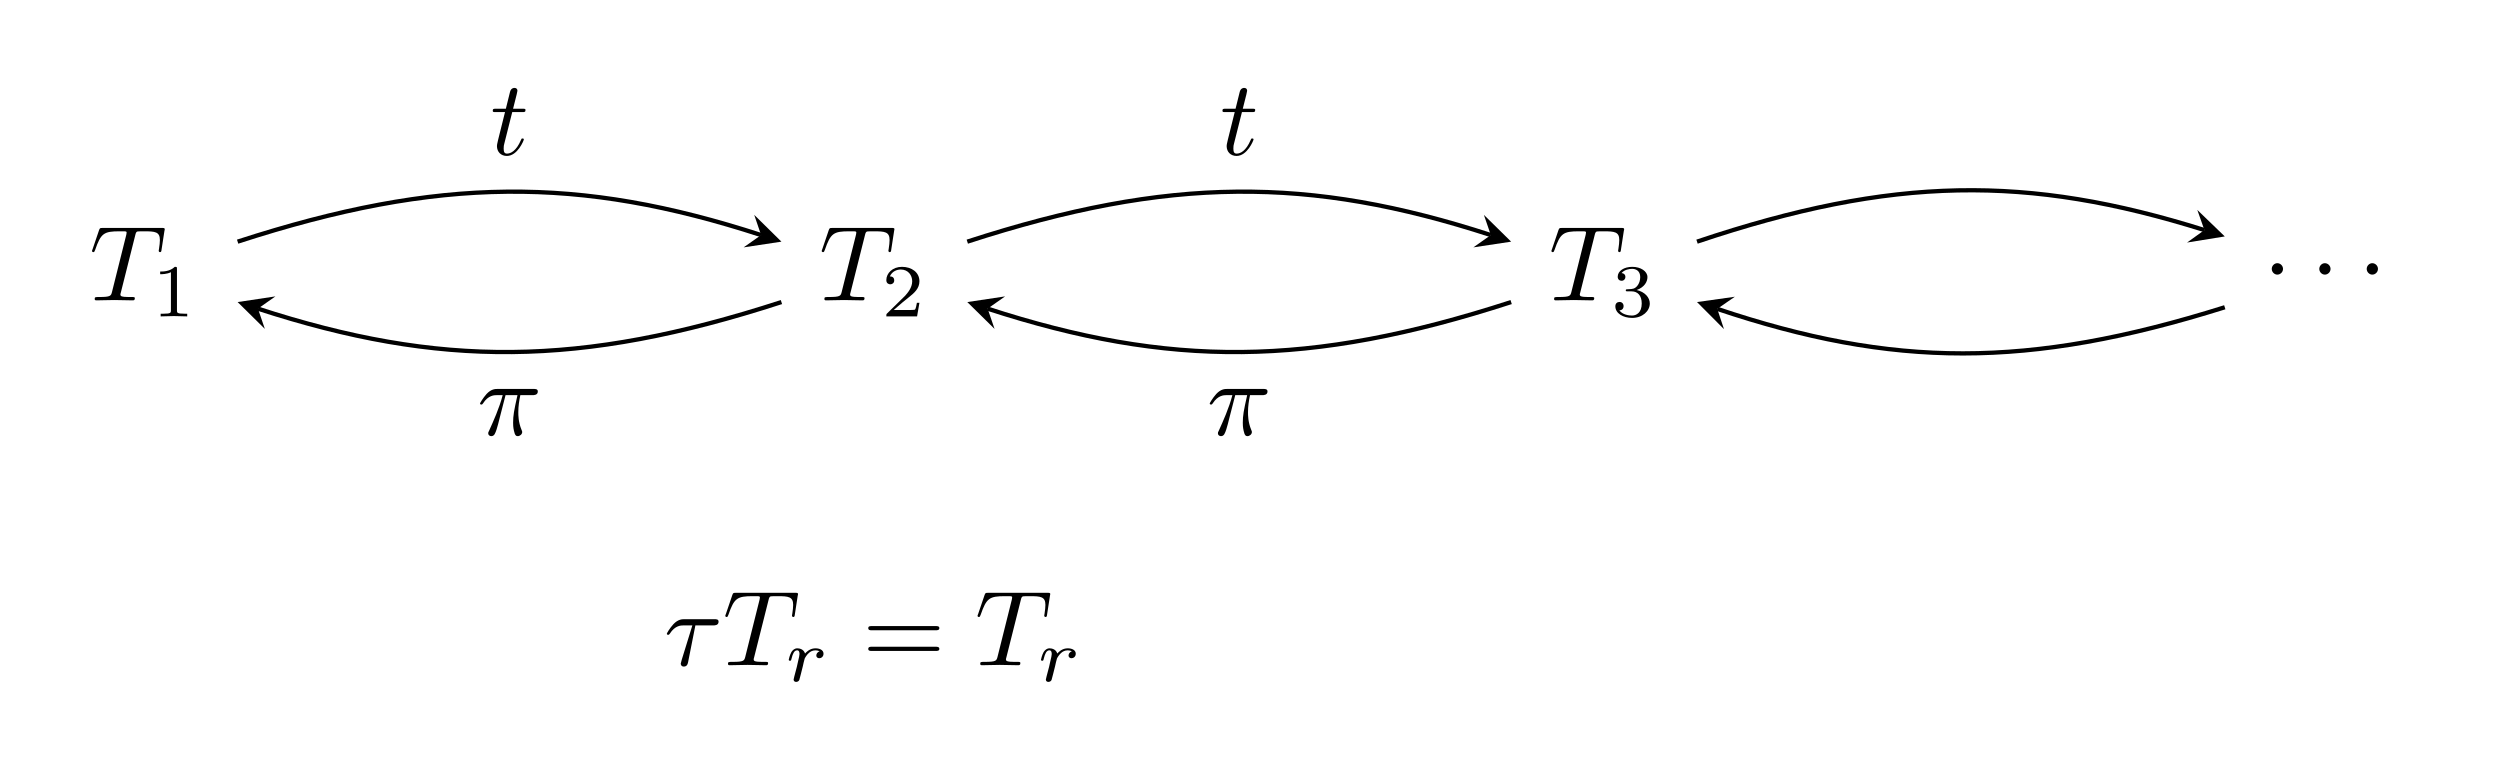
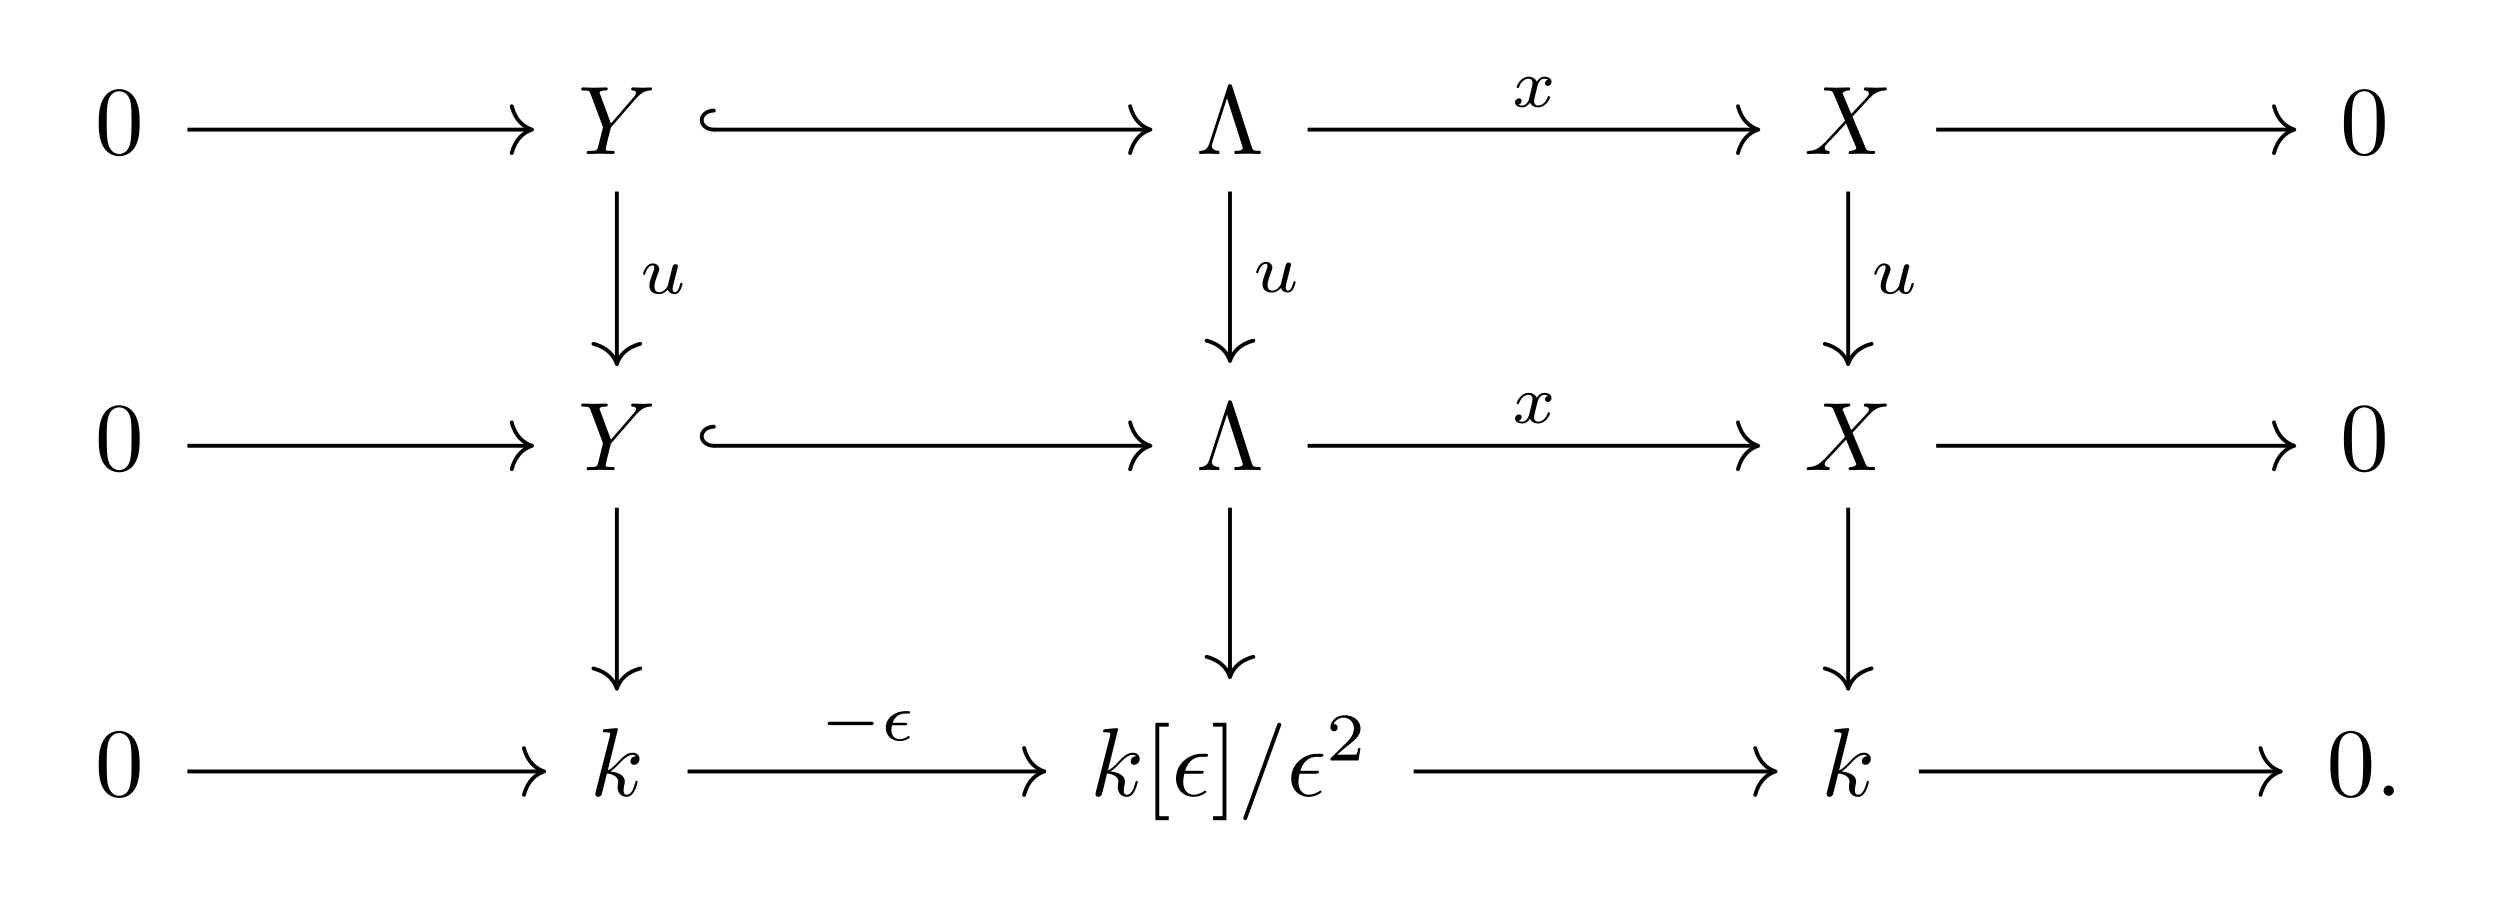
- <svg xmlns="http://www.w3.org/2000/svg" xmlns:xlink="http://www.w3.org/1999/xlink" width="232.485" height="71.816" viewBox="0 0 232.485 71.816">
+ <svg xmlns="http://www.w3.org/2000/svg" xmlns:xlink="http://www.w3.org/1999/xlink" width="254.705" height="92.571" viewBox="0 0 254.705 92.571">
  <defs>
    <g>
      <g id="glyph-0-0">
-         <path d="M 6.703 -4.719 L 6.969 -6.453 C 6.984 -6.484 7 -6.594 7 -6.625 C 7 -6.734 6.891 -6.734 6.734 -6.734 L 1.219 -6.734 C 0.969 -6.734 0.969 -6.719 0.891 -6.531 L 0.297 -4.781 C 0.281 -4.766 0.234 -4.594 0.234 -4.594 C 0.234 -4.547 0.281 -4.484 0.359 -4.484 C 0.453 -4.484 0.469 -4.547 0.531 -4.703 C 1.062 -6.234 1.328 -6.422 2.797 -6.422 L 3.188 -6.422 C 3.453 -6.422 3.453 -6.375 3.453 -6.297 C 3.453 -6.234 3.422 -6.125 3.422 -6.094 L 2.094 -0.781 C 2 -0.422 1.969 -0.312 0.906 -0.312 C 0.547 -0.312 0.484 -0.312 0.484 -0.125 C 0.484 0 0.594 0 0.656 0 C 0.922 0 1.203 -0.016 1.469 -0.016 L 2.312 -0.031 L 3.141 -0.016 C 3.422 -0.016 3.734 0 4 0 C 4.109 0 4.219 0 4.219 -0.203 C 4.219 -0.312 4.141 -0.312 3.891 -0.312 C 3.641 -0.312 3.516 -0.312 3.25 -0.328 C 2.969 -0.359 2.875 -0.391 2.875 -0.547 C 2.875 -0.547 2.875 -0.609 2.922 -0.75 L 4.25 -6.031 C 4.312 -6.312 4.359 -6.375 4.469 -6.406 C 4.562 -6.422 4.891 -6.422 5.094 -6.422 C 6.109 -6.422 6.547 -6.375 6.547 -5.609 C 6.547 -5.453 6.516 -5.062 6.469 -4.812 C 6.453 -4.766 6.438 -4.656 6.438 -4.625 C 6.438 -4.562 6.469 -4.484 6.562 -4.484 C 6.672 -4.484 6.688 -4.578 6.703 -4.719 Z M 6.703 -4.719 " />
+         <path d="M 4.562 -3.172 C 4.562 -3.969 4.516 -4.766 4.172 -5.5 C 3.703 -6.453 2.891 -6.609 2.484 -6.609 C 1.891 -6.609 1.156 -6.344 0.75 -5.422 C 0.438 -4.75 0.391 -3.969 0.391 -3.172 C 0.391 -2.438 0.422 -1.531 0.828 -0.781 C 1.266 0.016 1.984 0.219 2.469 0.219 C 3 0.219 3.766 0.016 4.203 -0.938 C 4.516 -1.625 4.562 -2.391 4.562 -3.172 Z M 3.734 -3.297 C 3.734 -2.547 3.734 -1.875 3.625 -1.234 C 3.484 -0.297 2.922 0 2.469 0 C 2.078 0 1.5 -0.25 1.312 -1.203 C 1.203 -1.797 1.203 -2.703 1.203 -3.297 C 1.203 -3.922 1.203 -4.578 1.297 -5.125 C 1.484 -6.297 2.219 -6.391 2.469 -6.391 C 2.797 -6.391 3.453 -6.219 3.641 -5.234 C 3.734 -4.672 3.734 -3.922 3.734 -3.297 Z M 3.734 -3.297 " />
      </g>
      <g id="glyph-0-1">
-         <path d="M 3.125 -1.422 C 3.125 -1.516 3.047 -1.516 3 -1.516 C 2.906 -1.516 2.906 -1.484 2.859 -1.375 C 2.422 -0.344 1.891 -0.109 1.562 -0.109 C 1.344 -0.109 1.25 -0.234 1.25 -0.562 C 1.25 -0.812 1.266 -0.875 1.312 -1.047 L 2.047 -3.969 L 2.984 -3.969 C 3.188 -3.969 3.281 -3.969 3.281 -4.172 C 3.281 -4.281 3.188 -4.281 3 -4.281 L 2.125 -4.281 C 2.484 -5.688 2.531 -5.891 2.531 -5.953 C 2.531 -6.125 2.422 -6.219 2.25 -6.219 C 2.219 -6.219 1.938 -6.219 1.844 -5.859 L 1.453 -4.281 L 0.531 -4.281 C 0.328 -4.281 0.234 -4.281 0.234 -4.094 C 0.234 -3.969 0.312 -3.969 0.5 -3.969 L 1.375 -3.969 C 0.672 -1.156 0.625 -0.984 0.625 -0.812 C 0.625 -0.266 1 0.109 1.547 0.109 C 2.547 0.109 3.125 -1.344 3.125 -1.422 Z M 3.125 -1.422 " />
+         <path d="M 6.562 0 L 6.562 -0.312 C 5.797 -0.312 5.781 -0.359 5.656 -0.734 L 3.672 -6.891 C 3.609 -7.078 3.547 -7.109 3.438 -7.109 C 3.281 -7.109 3.266 -7.062 3.219 -6.891 L 1.312 -0.984 C 1.203 -0.688 1.016 -0.312 0.312 -0.312 L 0.312 0 L 1.234 -0.031 L 2.359 0 L 2.359 -0.312 C 1.828 -0.312 1.594 -0.578 1.594 -0.828 C 1.594 -0.875 1.594 -0.906 1.641 -1.047 L 3.141 -5.672 L 4.703 -0.781 C 4.75 -0.641 4.75 -0.609 4.75 -0.609 C 4.75 -0.312 4.172 -0.312 3.906 -0.312 L 3.906 0 C 4.25 -0.031 4.953 -0.031 5.344 -0.031 Z M 6.562 0 " />
      </g>
      <g id="glyph-0-2">
-         <path d="M 5.641 -4.047 C 5.641 -4.281 5.422 -4.281 5.234 -4.281 L 1.906 -4.281 C 1.688 -4.281 1.312 -4.281 0.875 -3.812 C 0.531 -3.422 0.266 -2.969 0.266 -2.922 C 0.266 -2.922 0.266 -2.828 0.391 -2.828 C 0.469 -2.828 0.484 -2.859 0.547 -2.938 C 1.031 -3.703 1.609 -3.703 1.812 -3.703 L 2.375 -3.703 C 2.062 -2.5 1.516 -1.297 1.109 -0.391 C 1.031 -0.25 1.031 -0.234 1.031 -0.156 C 1.031 0.031 1.188 0.109 1.312 0.109 C 1.609 0.109 1.688 -0.172 1.812 -0.531 C 1.953 -1 1.953 -1.016 2.078 -1.516 L 2.641 -3.703 L 3.75 -3.703 C 3.422 -2.234 3.344 -1.812 3.344 -1.141 C 3.344 -1 3.344 -0.719 3.422 -0.391 C 3.516 0.047 3.625 0.109 3.781 0.109 C 3.969 0.109 4.188 -0.062 4.188 -0.266 C 4.188 -0.328 4.188 -0.344 4.125 -0.484 C 3.828 -1.203 3.828 -1.844 3.828 -2.125 C 3.828 -2.656 3.906 -3.188 4.016 -3.703 L 5.141 -3.703 C 5.281 -3.703 5.641 -3.703 5.641 -4.047 Z M 5.641 -4.047 " />
+         <path d="M 2.531 2.484 L 2.531 2.078 L 1.562 2.078 L 1.562 -7.047 L 2.531 -7.047 L 2.531 -7.438 L 1.172 -7.438 L 1.172 2.484 Z M 2.531 2.484 " />
      </g>
      <g id="glyph-0-3">
-         <path d="M 5.078 -4.047 C 5.078 -4.281 4.875 -4.281 4.688 -4.281 L 1.891 -4.281 C 1.703 -4.281 1.312 -4.281 0.875 -3.812 C 0.547 -3.453 0.266 -2.984 0.266 -2.922 C 0.266 -2.922 0.266 -2.828 0.391 -2.828 C 0.469 -2.828 0.484 -2.859 0.547 -2.938 C 1.031 -3.703 1.594 -3.703 1.812 -3.703 L 2.641 -3.703 L 1.656 -0.516 C 1.625 -0.391 1.562 -0.188 1.562 -0.156 C 1.562 -0.047 1.625 0.125 1.844 0.125 C 2.172 0.125 2.219 -0.156 2.25 -0.312 L 2.922 -3.703 L 4.594 -3.703 C 4.719 -3.703 5.078 -3.703 5.078 -4.047 Z M 5.078 -4.047 " />
+         <path d="M 1.578 2.484 L 1.578 -7.438 L 0.219 -7.438 L 0.219 -7.047 L 1.188 -7.047 L 1.188 2.078 L 0.219 2.078 L 0.219 2.484 Z M 1.578 2.484 " />
      </g>
      <g id="glyph-1-0">
-         <path d="M 3.281 0 L 3.281 -0.25 L 3.031 -0.25 C 2.328 -0.25 2.328 -0.344 2.328 -0.562 L 2.328 -4.422 C 2.328 -4.609 2.312 -4.609 2.125 -4.609 C 1.672 -4.172 1.047 -4.172 0.766 -4.172 L 0.766 -3.922 C 0.922 -3.922 1.391 -3.922 1.766 -4.109 L 1.766 -0.562 C 1.766 -0.344 1.766 -0.25 1.078 -0.25 L 0.812 -0.25 L 0.812 0 L 2.047 -0.031 Z M 3.281 0 " />
+         <path d="M 7.562 -6.656 C 7.562 -6.734 7.516 -6.781 7.438 -6.781 C 7.172 -6.781 6.891 -6.75 6.625 -6.75 C 6.297 -6.75 5.938 -6.781 5.625 -6.781 C 5.562 -6.781 5.438 -6.781 5.438 -6.594 C 5.438 -6.484 5.531 -6.469 5.594 -6.469 C 5.656 -6.469 5.938 -6.453 5.938 -6.234 C 5.938 -6.078 5.719 -5.812 5.672 -5.766 L 3.375 -3.109 L 2.281 -6.062 C 2.219 -6.203 2.219 -6.234 2.219 -6.234 C 2.219 -6.469 2.703 -6.469 2.812 -6.469 C 2.953 -6.469 3.047 -6.469 3.047 -6.672 C 3.047 -6.781 2.922 -6.781 2.891 -6.781 L 1.641 -6.75 C 1.406 -6.75 0.781 -6.781 0.531 -6.781 C 0.469 -6.781 0.344 -6.781 0.344 -6.578 C 0.344 -6.469 0.453 -6.469 0.578 -6.469 C 1.172 -6.469 1.203 -6.375 1.297 -6.125 L 2.516 -2.875 C 2.531 -2.844 2.562 -2.734 2.562 -2.703 C 2.562 -2.672 2.156 -1.078 2.109 -0.891 C 1.984 -0.344 1.969 -0.312 1.188 -0.312 C 0.984 -0.312 0.906 -0.312 0.906 -0.109 C 0.906 0 1.047 0 1.047 0 L 2.297 -0.031 L 3.578 0 C 3.641 0 3.766 0 3.766 -0.203 C 3.766 -0.312 3.672 -0.312 3.484 -0.312 C 3.484 -0.312 3.281 -0.312 3.109 -0.328 C 2.891 -0.344 2.844 -0.359 2.844 -0.484 C 2.844 -0.562 2.922 -0.906 2.969 -1.109 L 3.328 -2.516 C 3.375 -2.703 3.391 -2.734 3.469 -2.812 L 5.922 -5.641 L 6.062 -5.781 C 6.359 -6.078 6.688 -6.422 7.359 -6.469 C 7.469 -6.484 7.562 -6.484 7.562 -6.656 Z M 7.562 -6.656 " />
      </g>
      <g id="glyph-1-1">
-         <path d="M 3.516 -1.266 L 3.281 -1.266 C 3.25 -1.109 3.188 -0.703 3.094 -0.625 C 3.031 -0.594 2.5 -0.594 2.406 -0.594 L 1.125 -0.594 C 1.859 -1.234 2.094 -1.438 2.516 -1.766 C 3.031 -2.172 3.516 -2.594 3.516 -3.266 C 3.516 -4.109 2.781 -4.609 1.891 -4.609 C 1.016 -4.609 0.438 -4.016 0.438 -3.375 C 0.438 -3.016 0.734 -2.984 0.812 -2.984 C 0.969 -2.984 1.172 -3.094 1.172 -3.344 C 1.172 -3.484 1.125 -3.719 0.766 -3.719 C 0.984 -4.219 1.453 -4.359 1.781 -4.359 C 2.469 -4.359 2.844 -3.828 2.844 -3.266 C 2.844 -2.656 2.406 -2.172 2.188 -1.922 L 0.5 -0.266 C 0.438 -0.203 0.438 -0.188 0.438 0 L 3.297 0 Z M 3.516 -1.266 " />
+         <path d="M 7.25 -0.188 C 7.25 -0.312 7.141 -0.312 7.062 -0.312 C 6.406 -0.312 6.375 -0.344 6.219 -0.75 L 4.938 -3.812 C 5.609 -4.5 6.641 -5.688 6.969 -5.969 C 7.25 -6.203 7.625 -6.438 8.219 -6.469 C 8.359 -6.484 8.438 -6.484 8.438 -6.672 C 8.438 -6.672 8.438 -6.781 8.312 -6.781 C 8.016 -6.781 7.688 -6.75 7.375 -6.75 C 7.016 -6.75 6.641 -6.781 6.281 -6.781 C 6.219 -6.781 6.094 -6.781 6.094 -6.578 C 6.094 -6.516 6.141 -6.484 6.219 -6.469 C 6.297 -6.453 6.609 -6.438 6.609 -6.156 C 6.609 -6.016 6.5 -5.891 6.422 -5.797 L 4.812 -4.078 L 3.984 -6.047 L 3.922 -6.188 C 3.922 -6.234 4.094 -6.422 4.516 -6.469 C 4.609 -6.484 4.719 -6.484 4.719 -6.656 C 4.719 -6.781 4.594 -6.781 4.562 -6.781 C 4.156 -6.781 3.734 -6.75 3.312 -6.75 C 3.062 -6.75 2.453 -6.781 2.203 -6.781 C 2.141 -6.781 2.031 -6.781 2.031 -6.578 C 2.031 -6.469 2.125 -6.469 2.25 -6.469 C 2.844 -6.469 2.906 -6.375 3 -6.156 L 4.172 -3.391 L 2.078 -1.125 C 2.016 -1.078 2 -1.078 1.938 -1.016 C 1.453 -0.5 0.984 -0.344 0.484 -0.312 C 0.359 -0.297 0.266 -0.297 0.266 -0.109 C 0.266 -0.109 0.266 0 0.391 0 C 0.688 0 1.016 -0.031 1.328 -0.031 C 1.703 -0.031 2.078 0 2.438 0 C 2.5 0 2.625 0 2.625 -0.203 C 2.625 -0.297 2.5 -0.312 2.5 -0.312 C 2.406 -0.312 2.109 -0.344 2.109 -0.609 C 2.109 -0.781 2.25 -0.938 2.375 -1.062 L 3.391 -2.141 L 4.281 -3.109 L 5.281 -0.734 L 5.328 -0.594 C 5.328 -0.516 5.141 -0.344 4.75 -0.312 C 4.641 -0.297 4.547 -0.281 4.547 -0.125 C 4.547 0 4.656 0 4.703 0 L 5.953 -0.031 C 6.203 -0.031 6.812 0 7.047 0 C 7.125 0 7.25 0 7.25 -0.188 Z M 7.25 -0.188 " />
      </g>
      <g id="glyph-1-2">
-         <path d="M 3.578 -1.203 C 3.578 -1.75 3.125 -2.281 2.359 -2.453 C 3.094 -2.719 3.359 -3.234 3.359 -3.656 C 3.359 -4.203 2.719 -4.609 1.953 -4.609 C 1.188 -4.609 0.594 -4.234 0.594 -3.688 C 0.594 -3.453 0.75 -3.312 0.953 -3.312 C 1.172 -3.312 1.312 -3.484 1.312 -3.672 C 1.312 -3.875 1.172 -4.016 0.953 -4.031 C 1.203 -4.344 1.672 -4.422 1.938 -4.422 C 2.25 -4.422 2.688 -4.266 2.688 -3.656 C 2.688 -3.359 2.594 -3.047 2.406 -2.828 C 2.172 -2.562 1.984 -2.547 1.641 -2.531 C 1.453 -2.516 1.453 -2.516 1.406 -2.516 C 1.406 -2.516 1.344 -2.5 1.344 -2.422 C 1.344 -2.328 1.406 -2.328 1.516 -2.328 L 1.891 -2.328 C 2.438 -2.328 2.828 -1.953 2.828 -1.203 C 2.828 -0.344 2.328 -0.078 1.922 -0.078 C 1.641 -0.078 1.031 -0.156 0.75 -0.562 C 1.078 -0.578 1.141 -0.812 1.141 -0.953 C 1.141 -1.188 0.984 -1.344 0.766 -1.344 C 0.562 -1.344 0.375 -1.219 0.375 -0.938 C 0.375 -0.281 1.094 0.141 1.938 0.141 C 2.906 0.141 3.578 -0.5 3.578 -1.203 Z M 3.578 -1.203 " />
+         <path d="M 4.859 -1.422 C 4.859 -1.516 4.766 -1.516 4.75 -1.516 C 4.641 -1.516 4.641 -1.484 4.609 -1.344 C 4.406 -0.609 4.172 -0.109 3.734 -0.109 C 3.547 -0.109 3.422 -0.219 3.422 -0.578 C 3.422 -0.75 3.469 -0.969 3.5 -1.125 C 3.547 -1.297 3.547 -1.344 3.547 -1.438 C 3.547 -2.078 2.922 -2.375 2.078 -2.484 C 2.375 -2.656 2.703 -2.969 2.922 -3.219 C 3.406 -3.734 3.859 -4.172 4.344 -4.172 C 4.406 -4.172 4.422 -4.172 4.438 -4.156 C 4.547 -4.141 4.562 -4.141 4.641 -4.078 C 4.656 -4.062 4.656 -4.062 4.688 -4.031 C 4.203 -4.016 4.125 -3.625 4.125 -3.5 C 4.125 -3.344 4.234 -3.156 4.5 -3.156 C 4.75 -3.156 5.047 -3.375 5.047 -3.766 C 5.047 -4.062 4.812 -4.391 4.359 -4.391 C 4.094 -4.391 3.625 -4.312 2.922 -3.516 C 2.578 -3.141 2.188 -2.734 1.812 -2.594 L 2.844 -6.781 C 2.844 -6.781 2.844 -6.891 2.719 -6.891 C 2.484 -6.891 1.766 -6.812 1.516 -6.781 C 1.422 -6.781 1.312 -6.766 1.312 -6.594 C 1.312 -6.469 1.406 -6.469 1.562 -6.469 C 2.031 -6.469 2.047 -6.406 2.047 -6.297 L 2.031 -6.109 L 0.578 -0.391 C 0.547 -0.25 0.547 -0.234 0.547 -0.172 C 0.547 0.062 0.75 0.109 0.828 0.109 C 0.969 0.109 1.109 0.016 1.172 -0.094 C 1.219 -0.188 1.672 -2.031 1.719 -2.266 C 2.062 -2.25 2.875 -2.078 2.875 -1.422 C 2.875 -1.359 2.875 -1.312 2.844 -1.219 C 2.828 -1.094 2.812 -0.984 2.812 -0.875 C 2.812 -0.281 3.203 0.109 3.719 0.109 C 4.016 0.109 4.281 -0.047 4.5 -0.422 C 4.75 -0.859 4.859 -1.422 4.859 -1.422 Z M 4.859 -1.422 " />
+       </g>
+       <g id="glyph-1-3">
+         <path d="M 3.547 -0.391 C 3.547 -0.422 3.547 -0.531 3.453 -0.531 C 3.453 -0.531 3.406 -0.531 3.328 -0.469 C 3.016 -0.281 2.656 -0.109 2.281 -0.109 C 1.703 -0.109 1.203 -0.531 1.203 -1.406 C 1.203 -1.75 1.297 -2.125 1.312 -2.25 L 2.953 -2.25 C 3.109 -2.25 3.297 -2.25 3.297 -2.406 C 3.297 -2.547 3.172 -2.547 3 -2.547 L 1.406 -2.547 C 1.641 -3.391 2.188 -3.969 3.094 -3.969 L 3.406 -3.969 C 3.578 -3.969 3.734 -3.969 3.734 -4.141 C 3.734 -4.281 3.609 -4.281 3.438 -4.281 L 3.078 -4.281 C 1.797 -4.281 0.469 -3.281 0.469 -1.766 C 0.469 -0.672 1.203 0.109 2.266 0.109 C 2.906 0.109 3.547 -0.281 3.547 -0.391 Z M 3.547 -0.391 " />
+       </g>
+       <g id="glyph-1-4">
+         <path d="M 4.406 -7.25 C 4.406 -7.359 4.312 -7.438 4.203 -7.438 C 4.141 -7.438 4.062 -7.406 4.031 -7.359 L 0.594 2.109 C 0.547 2.234 0.547 2.281 0.547 2.281 C 0.547 2.391 0.641 2.484 0.75 2.484 C 0.875 2.484 0.906 2.406 0.969 2.25 L 4.359 -7.062 C 4.406 -7.188 4.406 -7.25 4.406 -7.25 Z M 4.406 -7.25 " />
+       </g>
+       <g id="glyph-1-5">
+         <path d="M 1.906 -0.531 C 1.906 -0.812 1.672 -1.047 1.375 -1.047 C 1.094 -1.047 0.859 -0.812 0.859 -0.531 C 0.859 -0.234 1.094 0 1.375 0 C 1.672 0 1.906 -0.234 1.906 -0.531 Z M 1.906 -0.531 " />
      </g>
      <g id="glyph-2-0">
-         <path d="M 1.906 -2.484 C 1.906 -2.766 1.672 -3.016 1.375 -3.016 C 1.094 -3.016 0.859 -2.766 0.859 -2.484 C 0.859 -2.203 1.094 -1.953 1.375 -1.953 C 1.672 -1.953 1.906 -2.203 1.906 -2.484 Z M 1.906 -2.484 " />
+         <path d="M 3.5 -1.266 L 3.266 -1.266 C 3.25 -1.109 3.172 -0.703 3.094 -0.625 C 3.031 -0.594 2.5 -0.594 2.406 -0.594 L 1.125 -0.594 C 1.859 -1.234 2.094 -1.422 2.516 -1.75 C 3.031 -2.172 3.5 -2.594 3.5 -3.25 C 3.5 -4.094 2.766 -4.609 1.875 -4.609 C 1.016 -4.609 0.438 -4 0.438 -3.359 C 0.438 -3.016 0.734 -2.969 0.812 -2.969 C 0.969 -2.969 1.172 -3.094 1.172 -3.344 C 1.172 -3.469 1.125 -3.719 0.766 -3.719 C 0.984 -4.203 1.453 -4.359 1.781 -4.359 C 2.469 -4.359 2.828 -3.812 2.828 -3.25 C 2.828 -2.656 2.406 -2.172 2.172 -1.922 L 0.5 -0.266 C 0.438 -0.203 0.438 -0.188 0.438 0 L 3.297 0 Z M 3.5 -1.266 " />
      </g>
      <g id="glyph-3-0">
-         <path d="M 3.562 -2.562 C 3.562 -2.922 3.172 -3.062 2.828 -3.062 C 2.469 -3.062 2.156 -2.922 1.844 -2.578 C 1.719 -3 1.297 -3.062 1.125 -3.062 C 0.875 -3.062 0.703 -2.906 0.578 -2.719 C 0.422 -2.438 0.328 -2.031 0.328 -2 C 0.328 -1.906 0.422 -1.906 0.438 -1.906 C 0.547 -1.906 0.547 -1.938 0.594 -2.125 C 0.703 -2.547 0.828 -2.875 1.109 -2.875 C 1.281 -2.875 1.328 -2.719 1.328 -2.531 C 1.328 -2.406 1.266 -2.141 1.219 -1.953 L 1.078 -1.328 L 0.844 -0.438 C 0.828 -0.344 0.781 -0.172 0.781 -0.156 C 0.781 0 0.906 0.062 1.016 0.062 C 1.125 0.062 1.266 0 1.312 -0.125 C 1.328 -0.172 1.406 -0.484 1.453 -0.656 L 1.641 -1.406 C 1.641 -1.453 1.797 -2.078 1.812 -2.109 C 1.828 -2.156 2.031 -2.516 2.25 -2.672 C 2.328 -2.734 2.516 -2.875 2.812 -2.875 C 2.891 -2.875 3.062 -2.859 3.203 -2.781 C 2.969 -2.719 2.891 -2.516 2.891 -2.391 C 2.891 -2.234 3.016 -2.141 3.172 -2.141 C 3.328 -2.141 3.562 -2.266 3.562 -2.562 Z M 3.562 -2.562 " />
+         <path d="M 4.359 -0.984 C 4.359 -1.078 4.266 -1.078 4.234 -1.078 C 4.141 -1.078 4.141 -1.047 4.094 -0.875 C 4 -0.547 3.875 -0.125 3.578 -0.125 C 3.406 -0.125 3.344 -0.281 3.344 -0.469 C 3.344 -0.578 3.406 -0.828 3.453 -1.016 L 3.609 -1.641 L 3.766 -2.25 C 3.812 -2.422 3.891 -2.734 3.891 -2.766 C 3.891 -2.906 3.781 -2.984 3.656 -2.984 C 3.406 -2.984 3.344 -2.781 3.297 -2.562 L 2.938 -1.125 C 2.906 -0.984 2.844 -0.719 2.828 -0.719 C 2.688 -0.5 2.422 -0.125 1.984 -0.125 C 1.5 -0.125 1.5 -0.578 1.5 -0.703 C 1.5 -1.109 1.703 -1.609 1.891 -2.109 C 1.953 -2.25 1.984 -2.359 1.984 -2.469 C 1.984 -2.828 1.688 -3.062 1.328 -3.062 C 0.641 -3.062 0.328 -2.109 0.328 -2 C 0.328 -1.906 0.422 -1.906 0.438 -1.906 C 0.547 -1.906 0.547 -1.938 0.562 -2.016 C 0.734 -2.594 1.047 -2.859 1.312 -2.859 C 1.422 -2.859 1.484 -2.781 1.484 -2.625 C 1.484 -2.469 1.422 -2.312 1.359 -2.156 C 0.984 -1.203 0.984 -1 0.984 -0.812 C 0.984 -0.688 0.984 -0.375 1.234 -0.156 C 1.438 0.016 1.719 0.062 1.953 0.062 C 2.391 0.062 2.625 -0.172 2.859 -0.391 C 3.016 0.062 3.469 0.062 3.562 0.062 C 3.797 0.062 3.969 -0.062 4.109 -0.297 C 4.266 -0.562 4.359 -0.969 4.359 -0.984 Z M 4.359 -0.984 " />
+       </g>
+       <g id="glyph-3-1">
+         <path d="M 3.891 -0.984 C 3.891 -1.078 3.797 -1.078 3.781 -1.078 C 3.672 -1.078 3.672 -1.047 3.641 -0.969 C 3.5 -0.484 3.078 -0.125 2.688 -0.125 C 2.422 -0.125 2.266 -0.312 2.266 -0.578 C 2.266 -0.75 2.438 -1.391 2.625 -2.156 C 2.766 -2.688 3.078 -2.859 3.312 -2.859 C 3.312 -2.859 3.531 -2.859 3.688 -2.766 C 3.469 -2.703 3.375 -2.516 3.375 -2.391 C 3.375 -2.234 3.5 -2.125 3.656 -2.125 C 3.812 -2.125 4.047 -2.266 4.047 -2.547 C 4.047 -2.938 3.594 -3.062 3.328 -3.062 C 2.969 -3.062 2.703 -2.828 2.547 -2.562 C 2.422 -2.844 2.109 -3.062 1.719 -3.062 C 0.938 -3.062 0.5 -2.203 0.5 -2 C 0.5 -1.906 0.594 -1.906 0.609 -1.906 C 0.703 -1.906 0.703 -1.938 0.75 -2.031 C 0.922 -2.562 1.359 -2.859 1.688 -2.859 C 1.922 -2.859 2.109 -2.734 2.109 -2.406 C 2.109 -2.266 2.031 -1.922 1.969 -1.688 L 1.734 -0.734 C 1.656 -0.5 1.422 -0.125 1.078 -0.125 C 1.047 -0.125 0.844 -0.125 0.703 -0.219 C 0.984 -0.312 1 -0.562 1 -0.609 C 1 -0.75 0.891 -0.859 0.734 -0.859 C 0.531 -0.859 0.328 -0.688 0.328 -0.438 C 0.328 -0.094 0.719 0.062 1.062 0.062 C 1.375 0.062 1.672 -0.125 1.844 -0.422 C 2 -0.062 2.391 0.062 2.656 0.062 C 3.469 0.062 3.891 -0.797 3.891 -0.984 Z M 3.891 -0.984 " />
+       </g>
+       <g id="glyph-3-2">
+         <path d="M 2.906 -0.312 C 2.906 -0.328 2.906 -0.453 2.812 -0.453 C 2.781 -0.453 2.766 -0.438 2.719 -0.422 C 2.484 -0.25 2.188 -0.125 1.906 -0.125 C 1.625 -0.125 1.047 -0.266 1.047 -1.047 C 1.047 -1.156 1.047 -1.297 1.109 -1.547 L 2.422 -1.547 C 2.531 -1.547 2.656 -1.547 2.656 -1.688 C 2.656 -1.797 2.547 -1.797 2.422 -1.797 L 1.172 -1.797 C 1.391 -2.438 1.844 -2.734 2.453 -2.734 L 2.719 -2.734 C 2.828 -2.734 2.953 -2.734 2.953 -2.875 C 2.953 -2.984 2.859 -2.984 2.719 -2.984 L 2.422 -2.984 C 1.5 -2.984 0.469 -2.344 0.469 -1.297 C 0.469 -0.484 1.094 0.062 1.891 0.062 C 2.109 0.062 2.391 0.031 2.766 -0.172 C 2.906 -0.25 2.906 -0.266 2.906 -0.312 Z M 2.906 -0.312 " />
      </g>
      <g id="glyph-4-0">
-         <path d="M 7.172 -3.453 C 7.172 -3.641 6.969 -3.641 6.844 -3.641 L 0.891 -3.641 C 0.75 -3.641 0.562 -3.641 0.562 -3.453 C 0.562 -3.25 0.75 -3.25 0.891 -3.25 L 6.828 -3.25 C 6.969 -3.25 7.172 -3.25 7.172 -3.453 Z M 7.172 -1.516 C 7.172 -1.719 6.969 -1.719 6.828 -1.719 L 0.891 -1.719 C 0.75 -1.719 0.562 -1.719 0.562 -1.516 C 0.562 -1.328 0.75 -1.328 0.891 -1.328 L 6.844 -1.328 C 6.969 -1.328 7.172 -1.328 7.172 -1.516 Z M 7.172 -1.516 " />
+         <path d="M 5.438 -1.734 C 5.438 -1.906 5.281 -1.906 5.188 -1.906 L 1 -1.906 C 0.906 -1.906 0.75 -1.906 0.75 -1.734 C 0.75 -1.562 0.922 -1.562 1 -1.562 L 5.188 -1.562 C 5.266 -1.562 5.438 -1.562 5.438 -1.734 Z M 5.438 -1.734 " />
      </g>
    </g>
  </defs>
  <g fill="rgb(0%, 0%, 0%)" fill-opacity="1">
-     <use xlink:href="#glyph-0-0" x="8.321" y="27.932" />
+     <use xlink:href="#glyph-0-0" x="9.669" y="15.688" />
  </g>
  <g fill="rgb(0%, 0%, 0%)" fill-opacity="1">
-     <use xlink:href="#glyph-1-0" x="14.128" y="29.423" />
+     <use xlink:href="#glyph-1-0" x="58.866" y="15.688" />
  </g>
  <g fill="rgb(0%, 0%, 0%)" fill-opacity="1">
-     <use xlink:href="#glyph-0-0" x="76.178" y="27.932" />
+     <use xlink:href="#glyph-0-1" x="121.869" y="15.688" />
  </g>
  <g fill="rgb(0%, 0%, 0%)" fill-opacity="1">
-     <use xlink:href="#glyph-1-1" x="81.985" y="29.423" />
+     <use xlink:href="#glyph-1-1" x="183.797" y="15.688" />
  </g>
  <g fill="rgb(0%, 0%, 0%)" fill-opacity="1">
-     <use xlink:href="#glyph-0-0" x="144.036" y="27.932" />
+     <use xlink:href="#glyph-0-0" x="238.408" y="15.688" />
  </g>
  <g fill="rgb(0%, 0%, 0%)" fill-opacity="1">
-     <use xlink:href="#glyph-1-2" x="149.843" y="29.423" />
+     <use xlink:href="#glyph-0-0" x="9.669" y="47.897" />
  </g>
  <g fill="rgb(0%, 0%, 0%)" fill-opacity="1">
-     <use xlink:href="#glyph-2-0" x="210.401" y="27.491" />
+     <use xlink:href="#glyph-1-0" x="58.866" y="47.897" />
  </g>
  <g fill="rgb(0%, 0%, 0%)" fill-opacity="1">
-     <use xlink:href="#glyph-2-0" x="214.821" y="27.491" />
+     <use xlink:href="#glyph-0-1" x="121.869" y="47.897" />
  </g>
  <g fill="rgb(0%, 0%, 0%)" fill-opacity="1">
-     <use xlink:href="#glyph-2-0" x="219.231" y="27.491" />
-   </g>
-   <path fill="none" stroke-width="0.399" stroke-linecap="butt" stroke-linejoin="miter" stroke="rgb(0%, 0%, 0%)" stroke-opacity="1" stroke-miterlimit="10" d="M 8.667 2.817 C 27.469 8.926 40.561 8.926 57.471 3.432 " transform="matrix(0.997444, 0, 0, -0.997444, 13.45286, 25.28222)" />
-   <path fill-rule="nonzero" fill="rgb(0%, 0%, 0%)" fill-opacity="1" d="M 72.668 22.473 L 70.137 19.98 L 70.777 21.859 L 69.152 23.004 " />
-   <g fill="rgb(0%, 0%, 0%)" fill-opacity="1">
-     <use xlink:href="#glyph-0-1" x="45.588" y="14.393" />
-   </g>
-   <path fill="none" stroke-width="0.399" stroke-linecap="butt" stroke-linejoin="miter" stroke="rgb(0%, 0%, 0%)" stroke-opacity="1" stroke-miterlimit="10" d="M 59.367 -2.815 C 40.561 -8.924 27.469 -8.924 10.562 -3.43 " transform="matrix(0.997444, 0, 0, -0.997444, 13.45286, 25.28222)" />
-   <path fill-rule="nonzero" fill="rgb(0%, 0%, 0%)" fill-opacity="1" d="M 22.098 28.09 L 24.629 30.586 L 23.988 28.703 L 25.613 27.562 " />
-   <g fill="rgb(0%, 0%, 0%)" fill-opacity="1">
-     <use xlink:href="#glyph-0-2" x="44.372" y="40.45" />
-   </g>
-   <path fill="none" stroke-width="0.399" stroke-linecap="butt" stroke-linejoin="miter" stroke="rgb(0%, 0%, 0%)" stroke-opacity="1" stroke-miterlimit="10" d="M 76.696 2.817 C 95.502 8.926 108.594 8.926 125.505 3.432 " transform="matrix(0.997444, 0, 0, -0.997444, 13.45286, 25.28222)" />
-   <path fill-rule="nonzero" fill="rgb(0%, 0%, 0%)" fill-opacity="1" d="M 140.527 22.473 L 137.992 19.98 L 138.637 21.859 L 137.012 23.004 " />
-   <g fill="rgb(0%, 0%, 0%)" fill-opacity="1">
-     <use xlink:href="#glyph-0-1" x="113.446" y="14.393" />
-   </g>
-   <path fill="none" stroke-width="0.399" stroke-linecap="butt" stroke-linejoin="miter" stroke="rgb(0%, 0%, 0%)" stroke-opacity="1" stroke-miterlimit="10" d="M 127.4 -2.815 C 108.594 -8.924 95.502 -8.924 78.592 -3.43 " transform="matrix(0.997444, 0, 0, -0.997444, 13.45286, 25.28222)" />
-   <path fill-rule="nonzero" fill="rgb(0%, 0%, 0%)" fill-opacity="1" d="M 89.953 28.09 L 92.488 30.586 L 91.844 28.703 L 93.469 27.562 " />
-   <g fill="rgb(0%, 0%, 0%)" fill-opacity="1">
-     <use xlink:href="#glyph-0-2" x="112.229" y="40.45" />
-   </g>
-   <path fill="none" stroke-width="0.399" stroke-linecap="butt" stroke-linejoin="miter" stroke="rgb(0%, 0%, 0%)" stroke-opacity="1" stroke-miterlimit="10" d="M 144.73 2.817 C 162.991 8.95 175.558 9.071 192.034 3.898 " transform="matrix(0.997444, 0, 0, -0.997444, 13.45286, 25.28222)" />
-   <path fill-rule="nonzero" fill="rgb(0%, 0%, 0%)" fill-opacity="1" d="M 206.891 21.988 L 204.336 19.52 L 204.996 21.395 L 203.383 22.555 " />
-   <path fill="none" stroke-width="0.399" stroke-linecap="butt" stroke-linejoin="miter" stroke="rgb(0%, 0%, 0%)" stroke-opacity="1" stroke-miterlimit="10" d="M 193.933 -3.3 C 175.558 -9.073 162.991 -8.948 146.617 -3.449 " transform="matrix(0.997444, 0, 0, -0.997444, 13.45286, 25.28222)" />
-   <path fill-rule="nonzero" fill="rgb(0%, 0%, 0%)" fill-opacity="1" d="M 157.812 28.09 L 160.32 30.609 L 159.695 28.723 L 161.332 27.594 " />
-   <g fill="rgb(0%, 0%, 0%)" fill-opacity="1">
-     <use xlink:href="#glyph-0-3" x="61.744" y="61.862" />
+     <use xlink:href="#glyph-1-1" x="183.797" y="47.897" />
  </g>
  <g fill="rgb(0%, 0%, 0%)" fill-opacity="1">
-     <use xlink:href="#glyph-0-0" x="67.212" y="61.862" />
+     <use xlink:href="#glyph-0-0" x="238.408" y="47.897" />
  </g>
  <g fill="rgb(0%, 0%, 0%)" fill-opacity="1">
-     <use xlink:href="#glyph-3-0" x="73.02" y="63.352" />
+     <use xlink:href="#glyph-0-0" x="9.669" y="81.077" />
  </g>
  <g fill="rgb(0%, 0%, 0%)" fill-opacity="1">
-     <use xlink:href="#glyph-4-0" x="80.181" y="61.862" />
+     <use xlink:href="#glyph-1-2" x="60.109" y="81.077" />
  </g>
  <g fill="rgb(0%, 0%, 0%)" fill-opacity="1">
-     <use xlink:href="#glyph-0-0" x="90.67" y="61.862" />
+     <use xlink:href="#glyph-1-2" x="111.067" y="81.077" />
  </g>
  <g fill="rgb(0%, 0%, 0%)" fill-opacity="1">
-     <use xlink:href="#glyph-3-0" x="96.477" y="63.352" />
+     <use xlink:href="#glyph-0-2" x="116.542" y="81.077" />
  </g>
+   <g fill="rgb(0%, 0%, 0%)" fill-opacity="1">
+     <use xlink:href="#glyph-1-3" x="119.346" y="81.077" />
+   </g>
+   <g fill="rgb(0%, 0%, 0%)" fill-opacity="1">
+     <use xlink:href="#glyph-0-3" x="123.371" y="81.077" />
+   </g>
+   <g fill="rgb(0%, 0%, 0%)" fill-opacity="1">
+     <use xlink:href="#glyph-1-4" x="126.125" y="81.077" />
+     <use xlink:href="#glyph-1-3" x="131.084" y="81.077" />
+   </g>
+   <g fill="rgb(0%, 0%, 0%)" fill-opacity="1">
+     <use xlink:href="#glyph-2-0" x="135.109" y="77.479" />
+   </g>
+   <g fill="rgb(0%, 0%, 0%)" fill-opacity="1">
+     <use xlink:href="#glyph-1-2" x="185.557" y="81.077" />
+   </g>
+   <g fill="rgb(0%, 0%, 0%)" fill-opacity="1">
+     <use xlink:href="#glyph-0-0" x="237.03" y="81.077" />
+   </g>
+   <g fill="rgb(0%, 0%, 0%)" fill-opacity="1">
+     <use xlink:href="#glyph-1-5" x="241.988" y="81.077" />
+   </g>
+   <path fill="none" stroke-width="0.398" stroke-linecap="butt" stroke-linejoin="miter" stroke="rgb(0%, 0%, 0%)" stroke-opacity="1" stroke-miterlimit="10" d="M -108.613 33.018 L -73.545 33.018 " transform="matrix(0.995387, 0, 0, -0.995387, 127.2062, 46.07249)" />
+   <path fill="none" stroke-width="0.398" stroke-linecap="round" stroke-linejoin="round" stroke="rgb(0%, 0%, 0%)" stroke-opacity="1" stroke-miterlimit="10" d="M -2.072 2.392 C -1.696 0.955 -0.852 0.28 -0 0.002 C -0.852 -0.281 -1.696 -0.956 -2.072 -2.392 " transform="matrix(0.995387, 0, 0, -0.995387, 54.1994, 13.20883)" />
+   <path fill="none" stroke-width="0.398" stroke-linecap="butt" stroke-linejoin="miter" stroke="rgb(0%, 0%, 0%)" stroke-opacity="1" stroke-miterlimit="10" d="M -54.736 33.018 L -10.25 33.018 " transform="matrix(0.995387, 0, 0, -0.995387, 127.2062, 46.07249)" />
+   <path fill="none" stroke-width="0.398" stroke-linecap="round" stroke-linejoin="miter" stroke="rgb(0%, 0%, 0%)" stroke-opacity="1" stroke-miterlimit="10" d="M 0 1.952 C 0.683 1.952 1.236 1.517 1.236 0.975 C 1.236 0.437 0.683 0.002 0 0.002 " transform="matrix(-0.995387, 0, 0, -0.995387, 72.72266, 13.20883)" />
+   <path fill="none" stroke-width="0.398" stroke-linecap="round" stroke-linejoin="round" stroke="rgb(0%, 0%, 0%)" stroke-opacity="1" stroke-miterlimit="10" d="M -2.072 2.392 C -1.695 0.955 -0.851 0.28 0 0.002 C -0.851 -0.281 -1.695 -0.956 -2.072 -2.392 " transform="matrix(0.995387, 0, 0, -0.995387, 117.2027, 13.20883)" />
+   <path fill="none" stroke-width="0.398" stroke-linecap="butt" stroke-linejoin="miter" stroke="rgb(0%, 0%, 0%)" stroke-opacity="1" stroke-miterlimit="10" d="M -64.657 26.68 L -64.657 9.217 " transform="matrix(0.995387, 0, 0, -0.995387, 127.2062, 46.07249)" />
+   <path fill="none" stroke-width="0.398" stroke-linecap="round" stroke-linejoin="round" stroke="rgb(0%, 0%, 0%)" stroke-opacity="1" stroke-miterlimit="10" d="M -2.073 2.391 C -1.693 0.955 -0.849 0.28 -0.001 0.001 C -0.849 -0.277 -1.693 -0.956 -2.073 -2.392 " transform="matrix(0, 0.995387, 0.995387, 0, 62.84622, 37.09486)" />
+   <g fill="rgb(0%, 0%, 0%)" fill-opacity="1">
+     <use xlink:href="#glyph-3-0" x="65.18" y="29.898" />
+   </g>
+   <path fill="none" stroke-width="0.398" stroke-linecap="butt" stroke-linejoin="miter" stroke="rgb(0%, 0%, 0%)" stroke-opacity="1" stroke-miterlimit="10" d="M 6.044 33.018 L 51.967 33.018 " transform="matrix(0.995387, 0, 0, -0.995387, 127.2062, 46.07249)" />
+   <path fill="none" stroke-width="0.398" stroke-linecap="round" stroke-linejoin="round" stroke="rgb(0%, 0%, 0%)" stroke-opacity="1" stroke-miterlimit="10" d="M -2.071 2.392 C -1.694 0.955 -0.85 0.28 0.001 0.002 C -0.85 -0.281 -1.694 -0.956 -2.071 -2.392 " transform="matrix(0.995387, 0, 0, -0.995387, 179.1316, 13.20883)" />
+   <g fill="rgb(0%, 0%, 0%)" fill-opacity="1">
+     <use xlink:href="#glyph-3-1" x="154.028" y="10.876" />
+   </g>
+   <path fill="none" stroke-width="0.398" stroke-linecap="butt" stroke-linejoin="miter" stroke="rgb(0%, 0%, 0%)" stroke-opacity="1" stroke-miterlimit="10" d="M -1.902 26.68 L -1.902 9.542 " transform="matrix(0.995387, 0, 0, -0.995387, 127.2062, 46.07249)" />
+   <path fill="none" stroke-width="0.398" stroke-linecap="round" stroke-linejoin="round" stroke="rgb(0%, 0%, 0%)" stroke-opacity="1" stroke-miterlimit="10" d="M -2.073 2.39 C -1.693 0.958 -0.849 0.279 -0.001 0 C -0.849 -0.278 -1.693 -0.957 -2.073 -2.39 " transform="matrix(0, 0.995387, 0.995387, 0, 125.3124, 36.77089)" />
+   <g fill="rgb(0%, 0%, 0%)" fill-opacity="1">
+     <use xlink:href="#glyph-3-0" x="127.645" y="29.737" />
+   </g>
+   <path fill="none" stroke-width="0.398" stroke-linecap="butt" stroke-linejoin="miter" stroke="rgb(0%, 0%, 0%)" stroke-opacity="1" stroke-miterlimit="10" d="M 70.38 33.018 L 106.83 33.018 " transform="matrix(0.995387, 0, 0, -0.995387, 127.2062, 46.07249)" />
+   <path fill="none" stroke-width="0.398" stroke-linecap="round" stroke-linejoin="round" stroke="rgb(0%, 0%, 0%)" stroke-opacity="1" stroke-miterlimit="10" d="M -2.073 2.392 C -1.692 0.955 -0.848 0.28 -0.001 0.002 C -0.848 -0.281 -1.692 -0.956 -2.073 -2.392 " transform="matrix(0.995387, 0, 0, -0.995387, 233.7429, 13.20883)" />
+   <path fill="none" stroke-width="0.398" stroke-linecap="butt" stroke-linejoin="miter" stroke="rgb(0%, 0%, 0%)" stroke-opacity="1" stroke-miterlimit="10" d="M 61.374 26.68 L 61.374 9.217 " transform="matrix(0.995387, 0, 0, -0.995387, 127.2062, 46.07249)" />
+   <path fill="none" stroke-width="0.398" stroke-linecap="round" stroke-linejoin="round" stroke="rgb(0%, 0%, 0%)" stroke-opacity="1" stroke-miterlimit="10" d="M -2.073 2.392 C -1.693 0.956 -0.849 0.281 -0.001 0.002 C -0.849 -0.281 -1.693 -0.956 -2.073 -2.392 " transform="matrix(0, 0.995387, 0.995387, 0, 188.295, 37.09486)" />
+   <g fill="rgb(0%, 0%, 0%)" fill-opacity="1">
+     <use xlink:href="#glyph-3-0" x="190.627" y="29.899" />
+   </g>
+   <path fill="none" stroke-width="0.398" stroke-linecap="butt" stroke-linejoin="miter" stroke="rgb(0%, 0%, 0%)" stroke-opacity="1" stroke-miterlimit="10" d="M -108.613 0.658 L -73.545 0.658 " transform="matrix(0.995387, 0, 0, -0.995387, 127.2062, 46.07249)" />
+   <path fill="none" stroke-width="0.398" stroke-linecap="round" stroke-linejoin="round" stroke="rgb(0%, 0%, 0%)" stroke-opacity="1" stroke-miterlimit="10" d="M -2.072 2.39 C -1.696 0.958 -0.852 0.279 -0 0 C -0.852 -0.279 -1.696 -0.957 -2.072 -2.39 " transform="matrix(0.995387, 0, 0, -0.995387, 54.1994, 45.41803)" />
+   <path fill="none" stroke-width="0.398" stroke-linecap="butt" stroke-linejoin="miter" stroke="rgb(0%, 0%, 0%)" stroke-opacity="1" stroke-miterlimit="10" d="M -54.736 0.658 L -10.25 0.658 " transform="matrix(0.995387, 0, 0, -0.995387, 127.2062, 46.07249)" />
+   <path fill="none" stroke-width="0.398" stroke-linecap="round" stroke-linejoin="miter" stroke="rgb(0%, 0%, 0%)" stroke-opacity="1" stroke-miterlimit="10" d="M 0 1.954 C 0.683 1.954 1.236 1.515 1.236 0.977 C 1.236 0.436 0.683 0 0 0 " transform="matrix(-0.995387, 0, 0, -0.995387, 72.72266, 45.41803)" />
+   <path fill="none" stroke-width="0.398" stroke-linecap="round" stroke-linejoin="round" stroke="rgb(0%, 0%, 0%)" stroke-opacity="1" stroke-miterlimit="10" d="M -2.072 2.39 C -1.695 0.958 -0.851 0.279 0 0 C -0.851 -0.279 -1.695 -0.957 -2.072 -2.39 " transform="matrix(0.995387, 0, 0, -0.995387, 117.2027, 45.41803)" />
+   <path fill="none" stroke-width="0.398" stroke-linecap="butt" stroke-linejoin="miter" stroke="rgb(0%, 0%, 0%)" stroke-opacity="1" stroke-miterlimit="10" d="M -64.657 -5.68 L -64.657 -24.007 " transform="matrix(0.995387, 0, 0, -0.995387, 127.2062, 46.07249)" />
+   <path fill="none" stroke-width="0.398" stroke-linecap="round" stroke-linejoin="round" stroke="rgb(0%, 0%, 0%)" stroke-opacity="1" stroke-miterlimit="10" d="M -2.074 2.391 C -1.693 0.955 -0.849 0.28 -0.002 0.001 C -0.849 -0.277 -1.693 -0.956 -2.074 -2.392 " transform="matrix(0, 0.995387, 0.995387, 0, 62.84622, 70.16563)" />
+   <path fill="none" stroke-width="0.398" stroke-linecap="butt" stroke-linejoin="miter" stroke="rgb(0%, 0%, 0%)" stroke-opacity="1" stroke-miterlimit="10" d="M 6.044 0.658 L 51.967 0.658 " transform="matrix(0.995387, 0, 0, -0.995387, 127.2062, 46.07249)" />
+   <path fill="none" stroke-width="0.398" stroke-linecap="round" stroke-linejoin="round" stroke="rgb(0%, 0%, 0%)" stroke-opacity="1" stroke-miterlimit="10" d="M -2.071 2.39 C -1.694 0.958 -0.85 0.279 0.001 0 C -0.85 -0.279 -1.694 -0.957 -2.071 -2.39 " transform="matrix(0.995387, 0, 0, -0.995387, 179.1316, 45.41803)" />
+   <g fill="rgb(0%, 0%, 0%)" fill-opacity="1">
+     <use xlink:href="#glyph-3-1" x="154.028" y="43.085" />
+   </g>
+   <path fill="none" stroke-width="0.398" stroke-linecap="butt" stroke-linejoin="miter" stroke="rgb(0%, 0%, 0%)" stroke-opacity="1" stroke-miterlimit="10" d="M -1.902 -5.68 L -1.902 -22.814 " transform="matrix(0.995387, 0, 0, -0.995387, 127.2062, 46.07249)" />
+   <path fill="none" stroke-width="0.398" stroke-linecap="round" stroke-linejoin="round" stroke="rgb(0%, 0%, 0%)" stroke-opacity="1" stroke-miterlimit="10" d="M -2.072 2.39 C -1.695 0.958 -0.851 0.279 0 0 C -0.851 -0.278 -1.695 -0.957 -2.072 -2.39 " transform="matrix(0, 0.995387, 0.995387, 0, 125.3124, 68.98009)" />
+   <path fill="none" stroke-width="0.398" stroke-linecap="butt" stroke-linejoin="miter" stroke="rgb(0%, 0%, 0%)" stroke-opacity="1" stroke-miterlimit="10" d="M 70.38 0.658 L 106.83 0.658 " transform="matrix(0.995387, 0, 0, -0.995387, 127.2062, 46.07249)" />
+   <path fill="none" stroke-width="0.398" stroke-linecap="round" stroke-linejoin="round" stroke="rgb(0%, 0%, 0%)" stroke-opacity="1" stroke-miterlimit="10" d="M -2.073 2.39 C -1.692 0.958 -0.848 0.279 -0.001 0 C -0.848 -0.279 -1.692 -0.957 -2.073 -2.39 " transform="matrix(0.995387, 0, 0, -0.995387, 233.7429, 45.41803)" />
+   <path fill="none" stroke-width="0.398" stroke-linecap="butt" stroke-linejoin="miter" stroke="rgb(0%, 0%, 0%)" stroke-opacity="1" stroke-miterlimit="10" d="M 61.374 -5.68 L 61.374 -24.007 " transform="matrix(0.995387, 0, 0, -0.995387, 127.2062, 46.07249)" />
+   <path fill="none" stroke-width="0.398" stroke-linecap="round" stroke-linejoin="round" stroke="rgb(0%, 0%, 0%)" stroke-opacity="1" stroke-miterlimit="10" d="M -2.074 2.392 C -1.693 0.956 -0.849 0.281 -0.002 0.002 C -0.849 -0.281 -1.693 -0.956 -2.074 -2.392 " transform="matrix(0, 0.995387, 0.995387, 0, 188.295, 70.16563)" />
+   <path fill="none" stroke-width="0.398" stroke-linecap="butt" stroke-linejoin="miter" stroke="rgb(0%, 0%, 0%)" stroke-opacity="1" stroke-miterlimit="10" d="M -108.613 -32.676 L -72.297 -32.676 " transform="matrix(0.995387, 0, 0, -0.995387, 127.2062, 46.07249)" />
+   <path fill="none" stroke-width="0.398" stroke-linecap="round" stroke-linejoin="round" stroke="rgb(0%, 0%, 0%)" stroke-opacity="1" stroke-miterlimit="10" d="M -2.073 2.391 C -1.692 0.955 -0.849 0.28 -0.001 0.001 C -0.849 -0.277 -1.692 -0.956 -2.073 -2.393 " transform="matrix(0.995387, 0, 0, -0.995387, 55.44244, 78.59898)" />
+   <path fill="none" stroke-width="0.398" stroke-linecap="butt" stroke-linejoin="miter" stroke="rgb(0%, 0%, 0%)" stroke-opacity="1" stroke-miterlimit="10" d="M -57.42 -32.676 L -21.1 -32.676 " transform="matrix(0.995387, 0, 0, -0.995387, 127.2062, 46.07249)" />
+   <path fill="none" stroke-width="0.398" stroke-linecap="round" stroke-linejoin="round" stroke="rgb(0%, 0%, 0%)" stroke-opacity="1" stroke-miterlimit="10" d="M -2.074 2.391 C -1.693 0.955 -0.85 0.28 -0.002 0.001 C -0.85 -0.277 -1.693 -0.956 -2.074 -2.393 " transform="matrix(0.995387, 0, 0, -0.995387, 106.4003, 78.59898)" />
+   <g fill="rgb(0%, 0%, 0%)" fill-opacity="1">
+     <use xlink:href="#glyph-4-0" x="83.573" y="75.439" />
+   </g>
+   <g fill="rgb(0%, 0%, 0%)" fill-opacity="1">
+     <use xlink:href="#glyph-3-2" x="89.772" y="75.439" />
+   </g>
+   <path fill="none" stroke-width="0.398" stroke-linecap="butt" stroke-linejoin="miter" stroke="rgb(0%, 0%, 0%)" stroke-opacity="1" stroke-miterlimit="10" d="M 16.899 -32.676 L 53.733 -32.676 " transform="matrix(0.995387, 0, 0, -0.995387, 127.2062, 46.07249)" />
+   <path fill="none" stroke-width="0.398" stroke-linecap="round" stroke-linejoin="round" stroke="rgb(0%, 0%, 0%)" stroke-opacity="1" stroke-miterlimit="10" d="M -2.073 2.391 C -1.692 0.955 -0.848 0.28 -0.001 0.001 C -0.848 -0.277 -1.692 -0.956 -2.073 -2.393 " transform="matrix(0.995387, 0, 0, -0.995387, 180.8912, 78.59898)" />
+   <path fill="none" stroke-width="0.398" stroke-linecap="butt" stroke-linejoin="miter" stroke="rgb(0%, 0%, 0%)" stroke-opacity="1" stroke-miterlimit="10" d="M 68.61 -32.676 L 105.448 -32.676 " transform="matrix(0.995387, 0, 0, -0.995387, 127.2062, 46.07249)" />
+   <path fill="none" stroke-width="0.398" stroke-linecap="round" stroke-linejoin="round" stroke="rgb(0%, 0%, 0%)" stroke-opacity="1" stroke-miterlimit="10" d="M -2.07 2.391 C -1.694 0.955 -0.85 0.28 0.002 0.001 C -0.85 -0.277 -1.694 -0.956 -2.07 -2.393 " transform="matrix(0.995387, 0, 0, -0.995387, 232.3656, 78.59898)" />
</svg>
